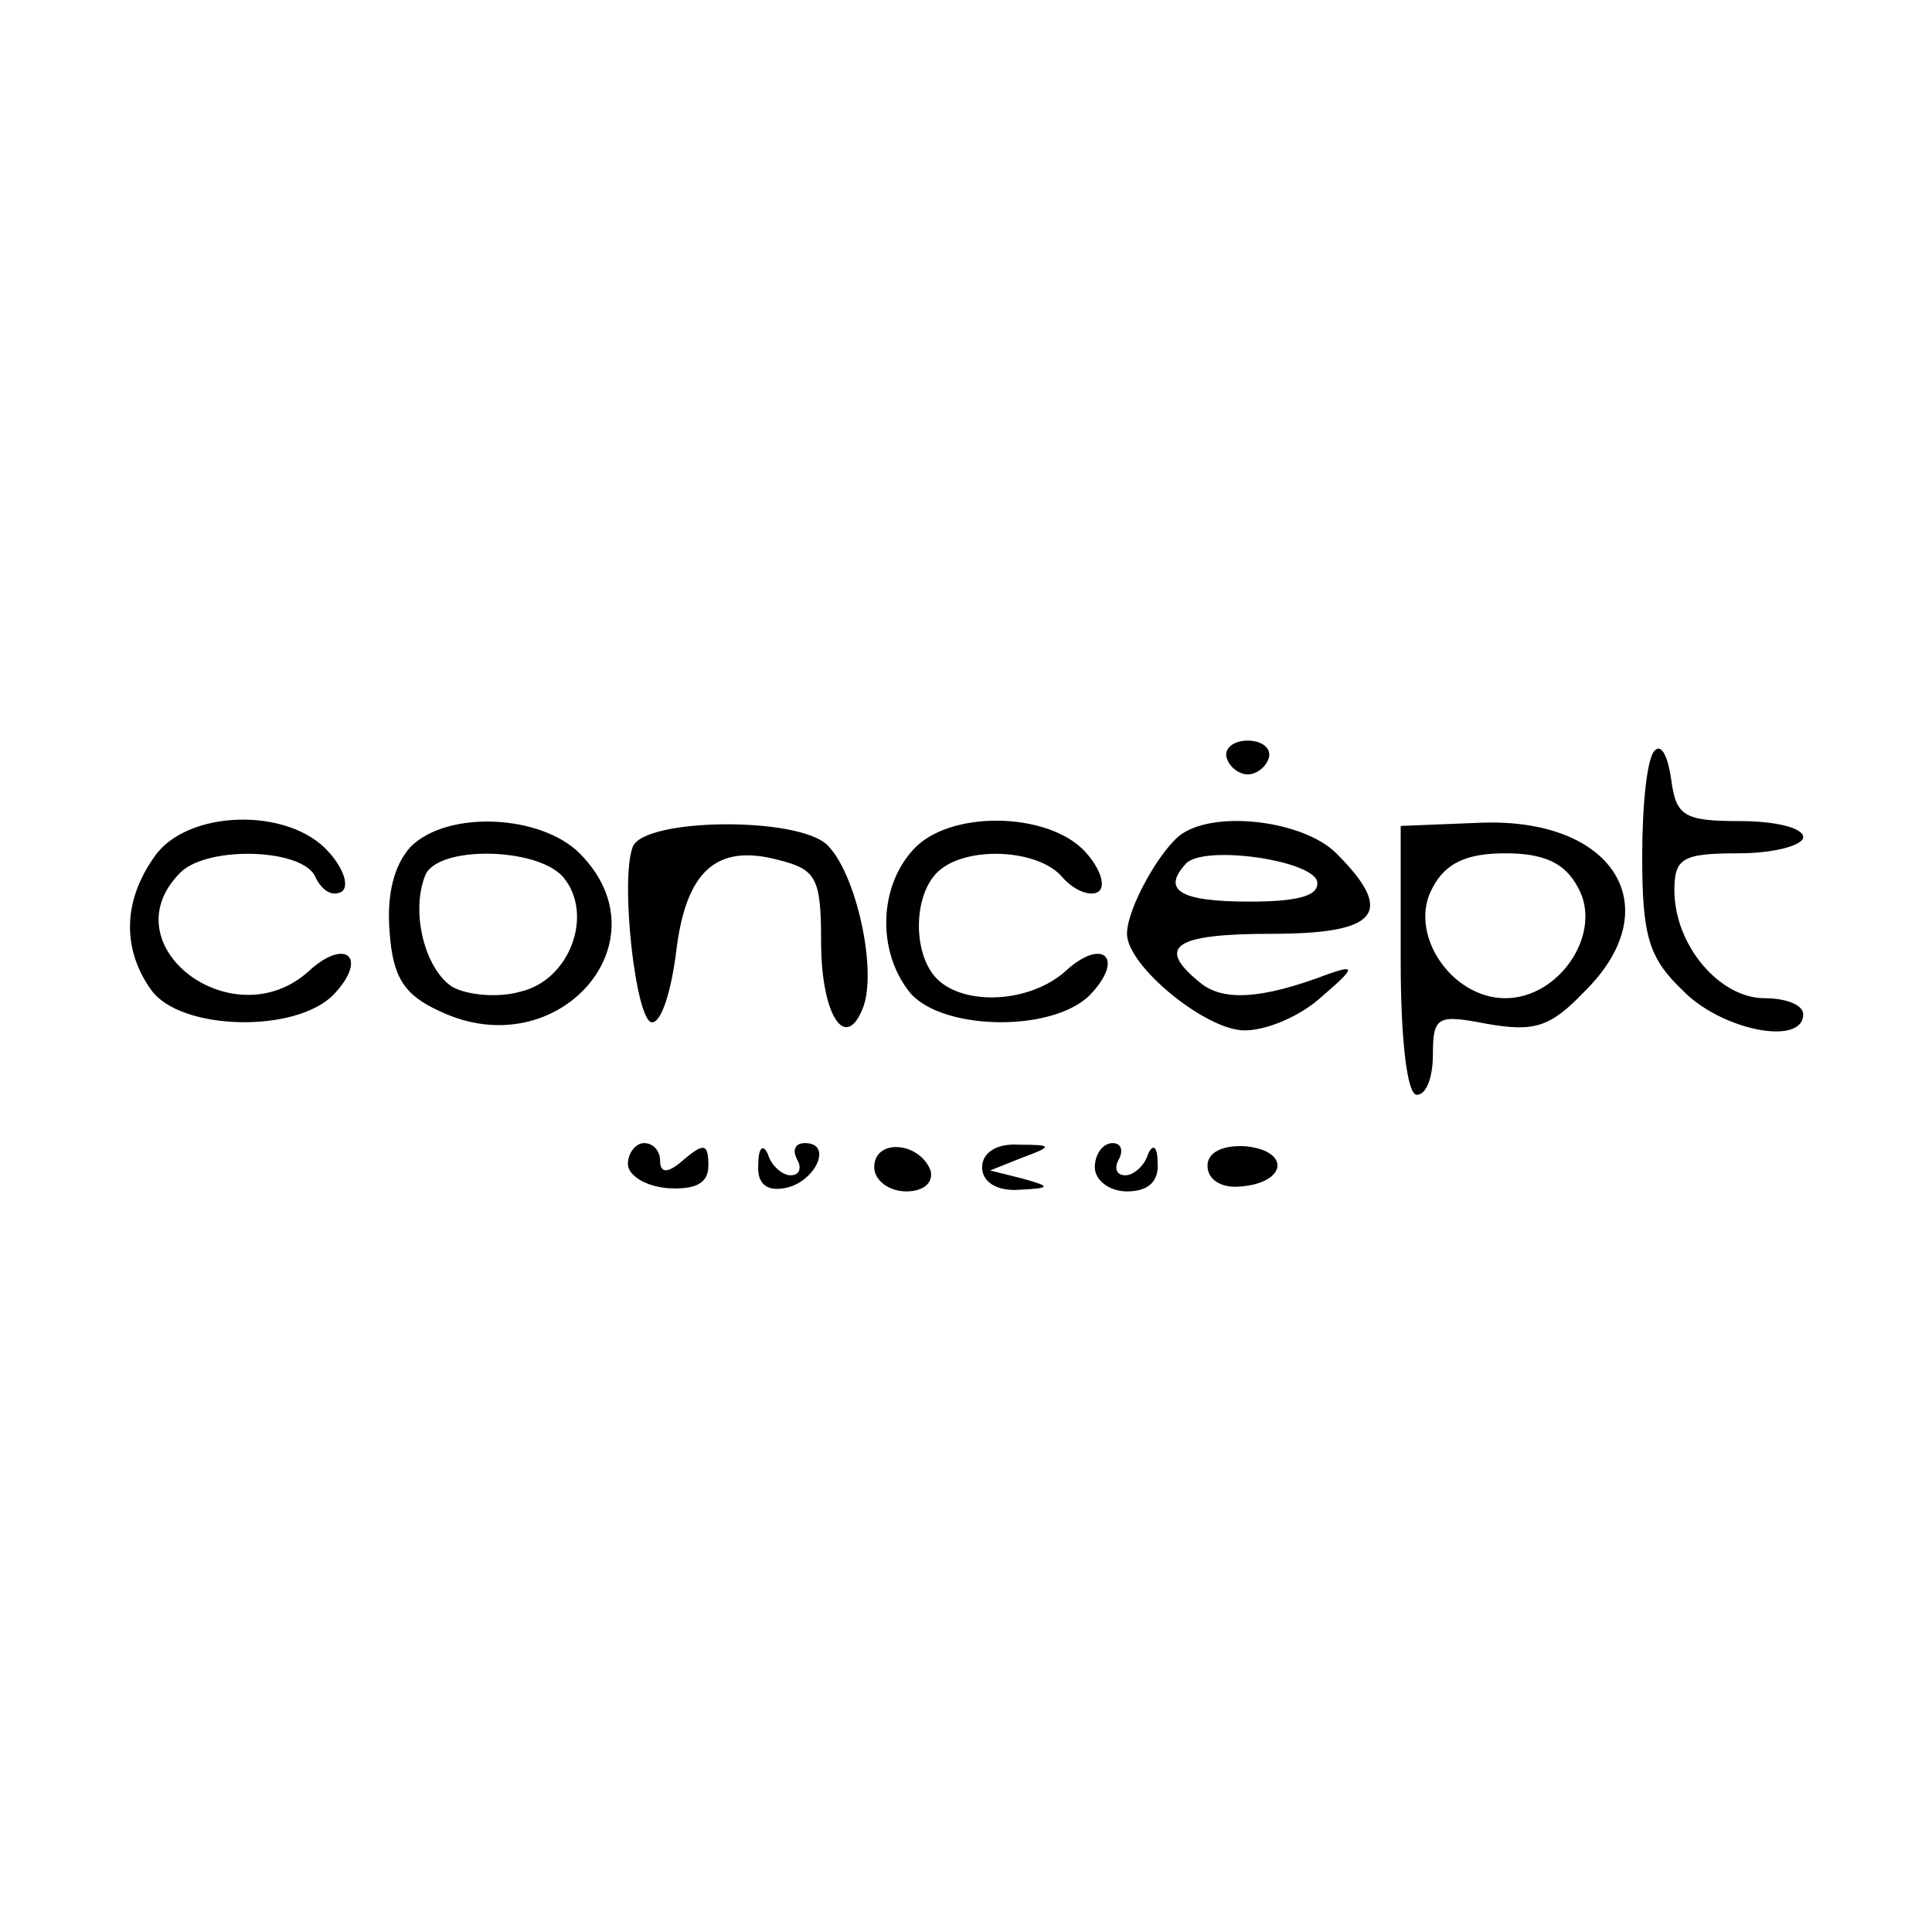
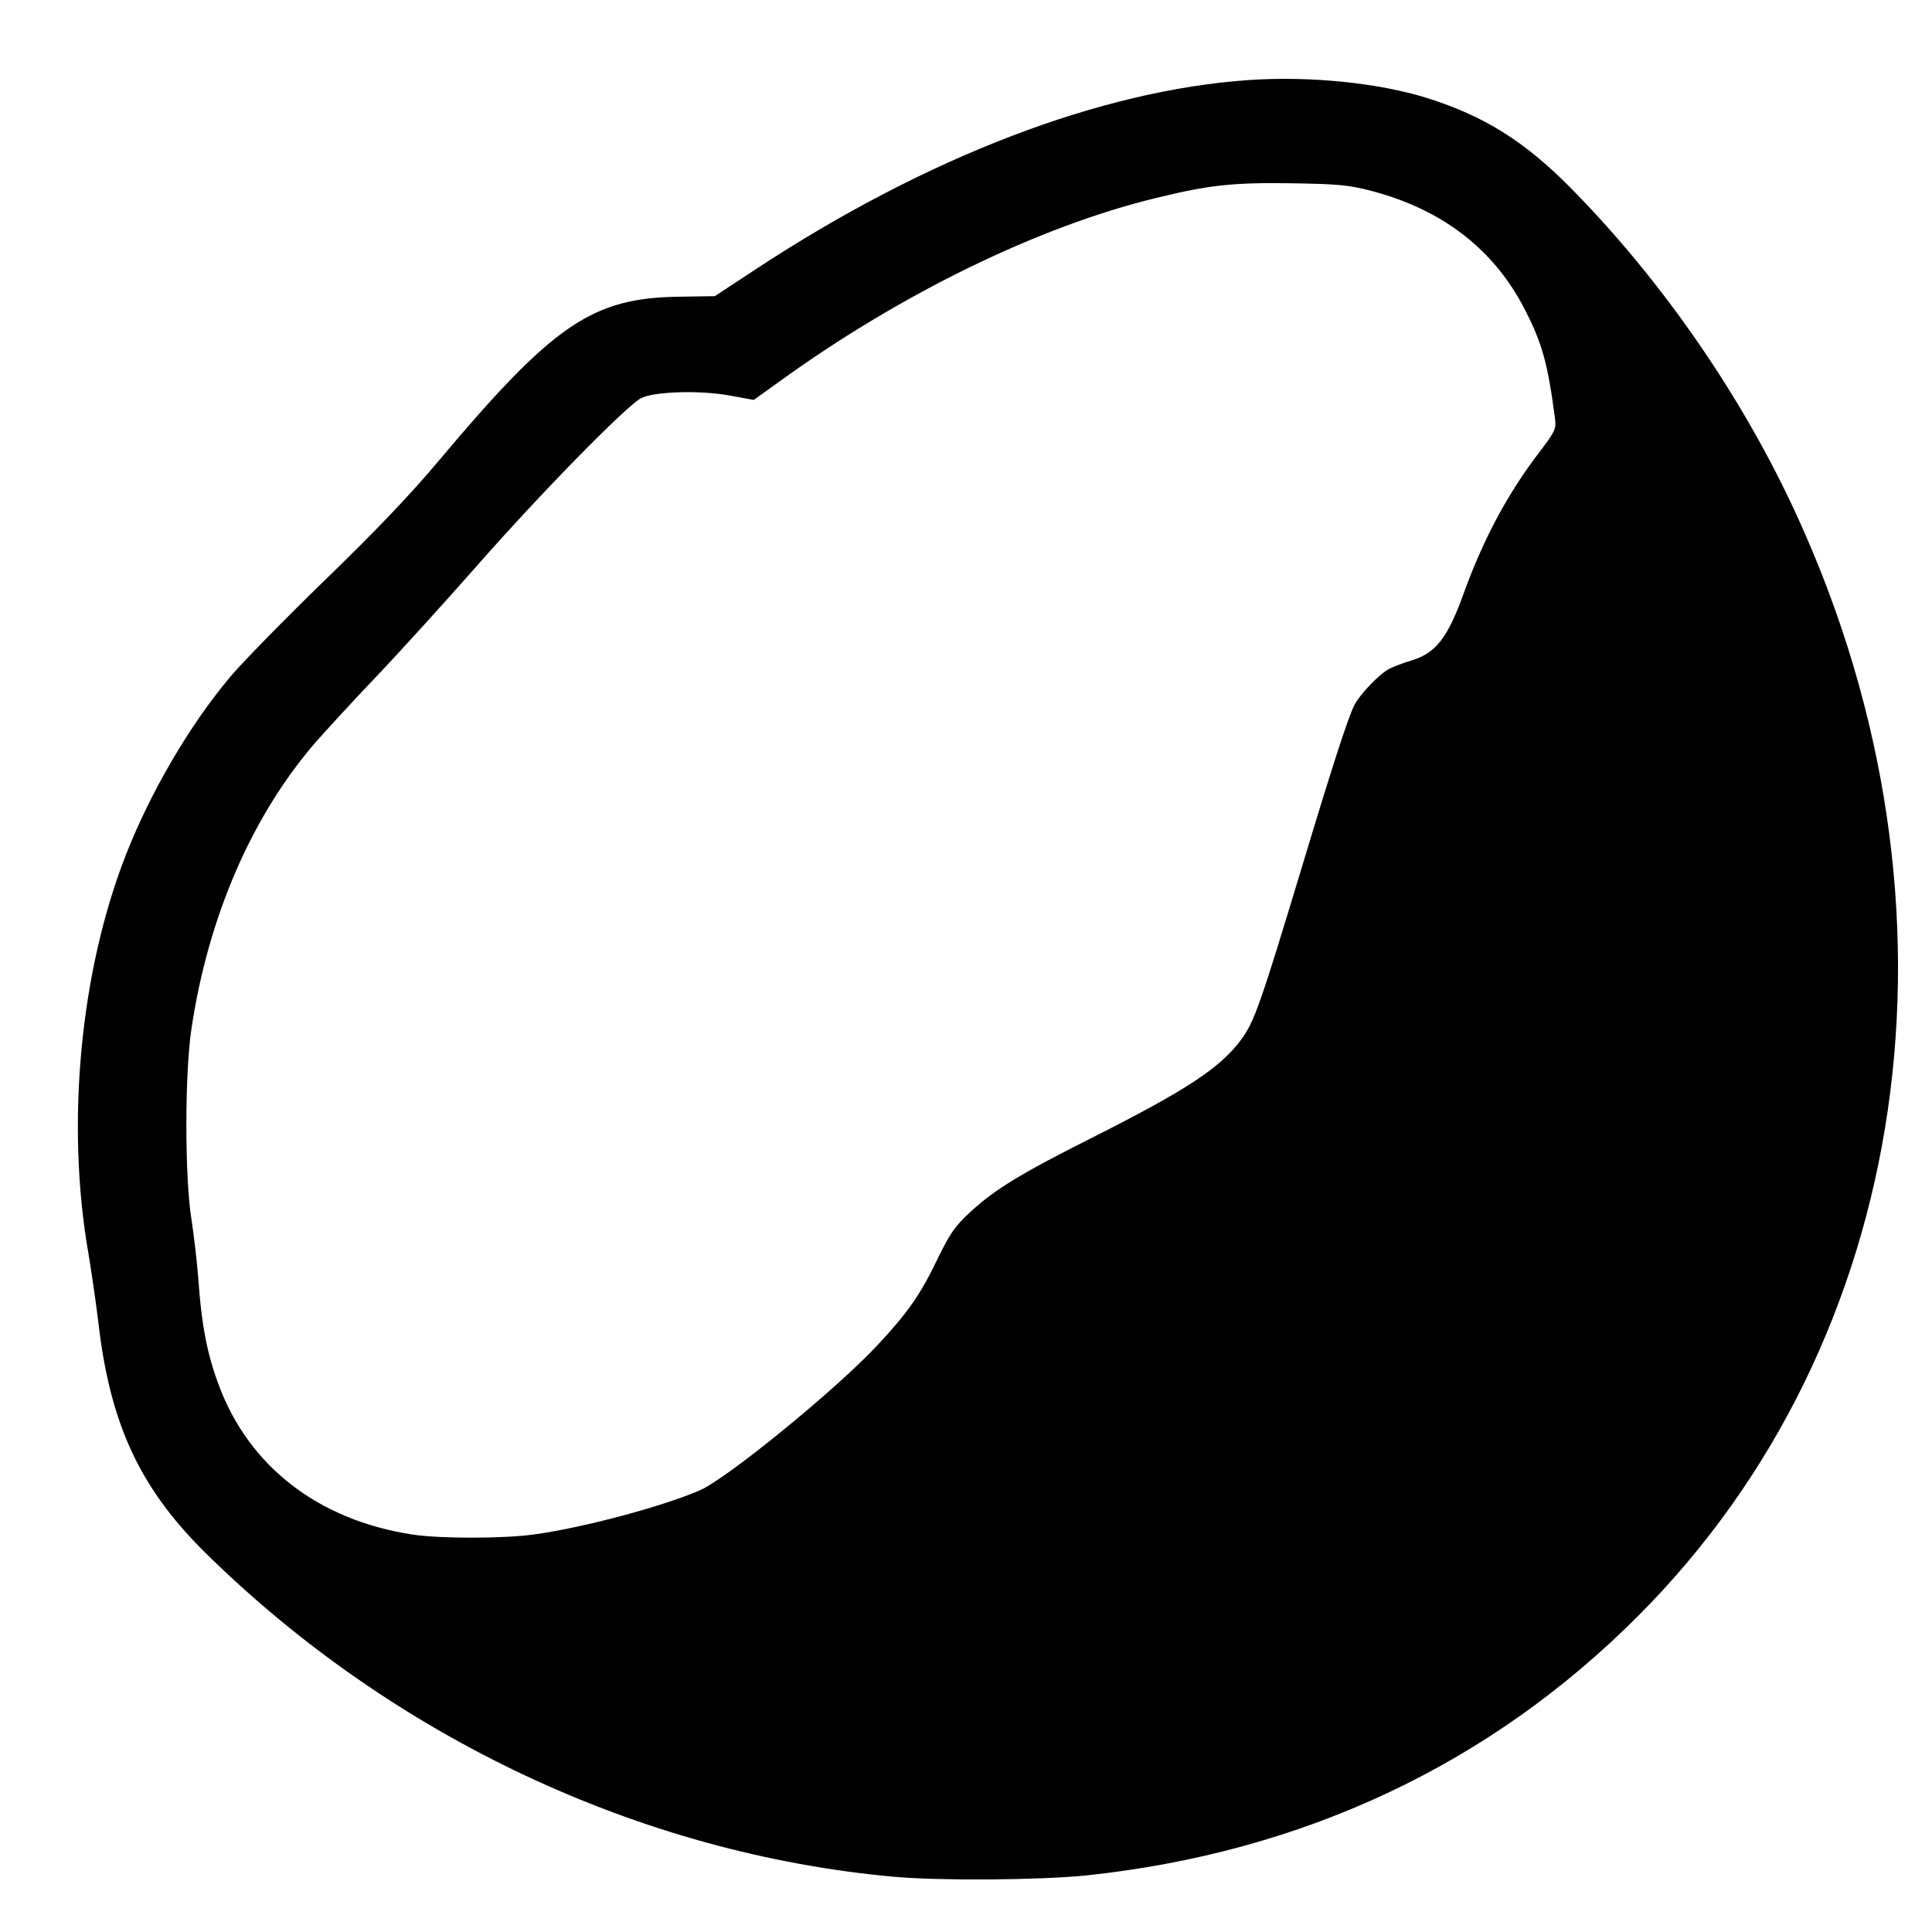
- <svg xmlns="http://www.w3.org/2000/svg" version="1.0" width="160" height="160" viewBox="0 0 120 120">
-   <path d="M76.2 47.1c.2.6.8 1 1.3 1s1.1-.4 1.3-1c.2-.6-.4-1.1-1.3-1.1s-1.5.5-1.3 1.1zm26.6-.5c-.5.4-.8 3.4-.8 6.6 0 4.9.4 6.3 2.5 8.3C106.9 64 112 65 112 63c0-.6-1.1-1-2.4-1-2.8 0-5.6-3.3-5.6-6.7 0-2 .5-2.3 4-2.3 2.2 0 4-.5 4-1 0-.6-1.8-1-3.9-1-3.5 0-4-.3-4.3-2.6-.2-1.4-.6-2.2-1-1.8zM9.6 53.2c-2 2.8-2 5.8-.2 8.3 1.8 2.5 8.9 2.7 11.3.3 2.2-2.3.8-3.6-1.5-1.5-4.7 4.3-12.5-1.6-8-6.1 1.7-1.7 7.7-1.5 8.4.3.4.8 1 1.2 1.6.9.5-.3.2-1.4-.8-2.5-2.5-2.8-8.8-2.6-10.8.3zm15.9-.6c-1 1.1-1.5 2.9-1.3 5.3.2 2.8.9 3.9 3.1 4.9 7.3 3.5 14.2-4.3 8.7-9.8-2.4-2.4-8.2-2.7-10.5-.4zm9.5 1.9c1.9 2.3.4 6.4-2.7 7.1-1.4.4-3.3.2-4.2-.3-1.7-1.1-2.6-4.6-1.7-6.9.7-1.9 7-1.8 8.6.1zm4.3-1.9c-.8 2.1.2 10.9 1.2 10.9.6 0 1.2-2 1.5-4.4.6-5 2.5-6.7 6.3-5.7 2.4.6 2.7 1.1 2.7 5.1 0 4.5 1.5 6.9 2.6 4.1.9-2.3-.4-8.3-2.2-10.1-1.8-1.8-11.4-1.7-12.1.1zm17.4.2c-2.1 2.3-2.2 6.2-.3 8.7 1.8 2.5 8.9 2.7 11.3.3 2.2-2.3.8-3.6-1.5-1.5-2.2 2-6.3 2.2-8 .5-1.5-1.5-1.5-5.1 0-6.6 1.7-1.7 6.3-1.5 7.8.3.7.8 1.7 1.2 2.2.9.5-.3.2-1.4-.8-2.5-2.3-2.5-8.5-2.6-10.7-.1zm16.7-1c-1.3.9-3.4 4.6-3.4 6.2 0 2 4.9 6 7.3 6 1.4 0 3.5-.9 4.8-2.1 2.1-1.8 2.1-2 .4-1.4-4.2 1.6-6.6 1.7-8 .5-2.7-2.2-1.6-3 4.5-3 6.6 0 7.7-1.3 4-5-2-2-7.4-2.7-9.6-1.2zm8.4 2.9c.2.9-1 1.3-4.2 1.3-4.3 0-5.5-.7-3.9-2.4 1.2-1.1 7.6-.2 8.1 1.1zm5.2 5c0 4.9.4 8.3 1 8.3s1-1.1 1-2.5c0-2.4.3-2.5 3.4-1.9 2.9.5 3.9.2 6-2 5.3-5.2 1.9-10.8-6.4-10.5l-5 .2v8.4zm11-4.6c1.6 2.8-1.1 6.9-4.5 6.9s-6.1-4.1-4.5-6.9c.8-1.5 2.1-2.1 4.5-2.1s3.7.6 4.5 2.1zM39 72.3c0 .7 1.1 1.4 2.5 1.5 1.7.1 2.5-.3 2.5-1.4 0-1.4-.3-1.4-1.5-.4-1 .9-1.5.9-1.5.1 0-.6-.4-1.1-1-1.1-.5 0-1 .6-1 1.3zm8.1 0c-.1 1.2.5 1.7 1.6 1.5 1.9-.3 3.1-2.8 1.3-2.8-.6 0-.8.4-.5 1 .3.5.2 1-.4 1-.5 0-1.2-.6-1.4-1.3-.3-.7-.6-.4-.6.6zm7.2.2c0 .8.9 1.5 2 1.5 1 0 1.7-.5 1.5-1.3-.7-1.8-3.5-2-3.5-.2zm6.7 0c0 .9.9 1.5 2.3 1.4 2-.1 2-.2.2-.7l-2-.5 2-.8c1.9-.7 1.9-.8-.2-.8-1.4-.1-2.3.5-2.3 1.4zm7 0c0 .8.9 1.5 2 1.5 1.3 0 2-.6 1.9-1.8 0-1-.3-1.2-.6-.5-.2.7-.9 1.3-1.4 1.3-.6 0-.7-.5-.4-1 .3-.6.1-1-.4-1-.6 0-1.1.7-1.1 1.5zm7-.1c0 .9.9 1.4 2 1.3 2.9-.2 3.2-2.2.4-2.5-1.5-.1-2.4.4-2.4 1.2z" />
+ <svg xmlns="http://www.w3.org/2000/svg" version="1.0" width="933.333" height="933.333" viewBox="0 0 700 700">
+   <path d="M452.5 29c-53.7 3.7-116.6 27.8-178.3 68.3l-15.2 10-12.8.2c-31.6.4-45.6 9.9-87.2 59.4-10.1 12.1-23.3 25.9-41.6 43.6-14.7 14.3-30.1 30-34.2 35-14.6 17.4-28.6 41.4-37.5 64-16.7 42.5-21.9 97.9-13.6 145 1 6 2.6 17 3.5 24.3 4.2 37 15 60.3 38.8 83.8C142.2 629.4 232.1 671.7 324 680c17 1.5 52.8 1.2 69.6-.5 78.4-8.3 146.2-40.1 199.9-94 99.6-99.7 122.4-256.5 57.9-397.9-19.7-43.3-49.1-85.9-82.4-119.6-16.6-16.8-31.3-26-52-32.5-17.6-5.5-42.4-8-64.5-6.5zm44.9 40.3c25.4 6.8 43.9 21.1 55 42.7 6.3 12.2 8.4 19.6 11 39.6.5 3.8.1 4.6-5.4 11.9-11.5 14.9-20.4 31.5-27.5 51-6 16.8-10.3 22.2-19.4 24.9-2.7.8-6.1 2.1-7.7 2.9-3.7 1.9-10.7 9.3-12.7 13.2-2.3 4.6-7.9 21.8-18.8 58-15.3 50.6-17.4 56.7-22.3 63.3-7.5 10.1-19.7 18.2-54.3 35.6-25.4 12.8-34.8 18.5-43.6 26.6-5.8 5.4-7.4 7.7-12.1 17.3-6 12.6-10.9 19.6-21.7 31.1-15 16.1-54.6 48.4-64.4 52.6-13.9 6-43 13.7-60.3 16-11.1 1.5-33.9 1.5-43.7 0-34.2-5.2-59.5-24.8-70.4-54.6-4-10.8-6-21.1-7.1-36.2-.5-7-1.7-17.4-2.6-23.2-2.5-15.3-2.5-53.3 0-69.5 6.1-40.5 21.9-76.9 44.9-103.5 3.6-4.1 13.3-14.7 21.7-23.5 8.4-8.8 24.9-27 36.8-40.5 22.9-26.1 54-57.8 59.4-60.7 4.7-2.5 21.9-3 32.7-.9l8.2 1.5 9.2-6.6C326.2 106.5 376.4 82 419 71.7c19.1-4.7 27.9-5.6 49-5.3 17.2.3 20.7.6 29.4 2.9z" />
</svg>
